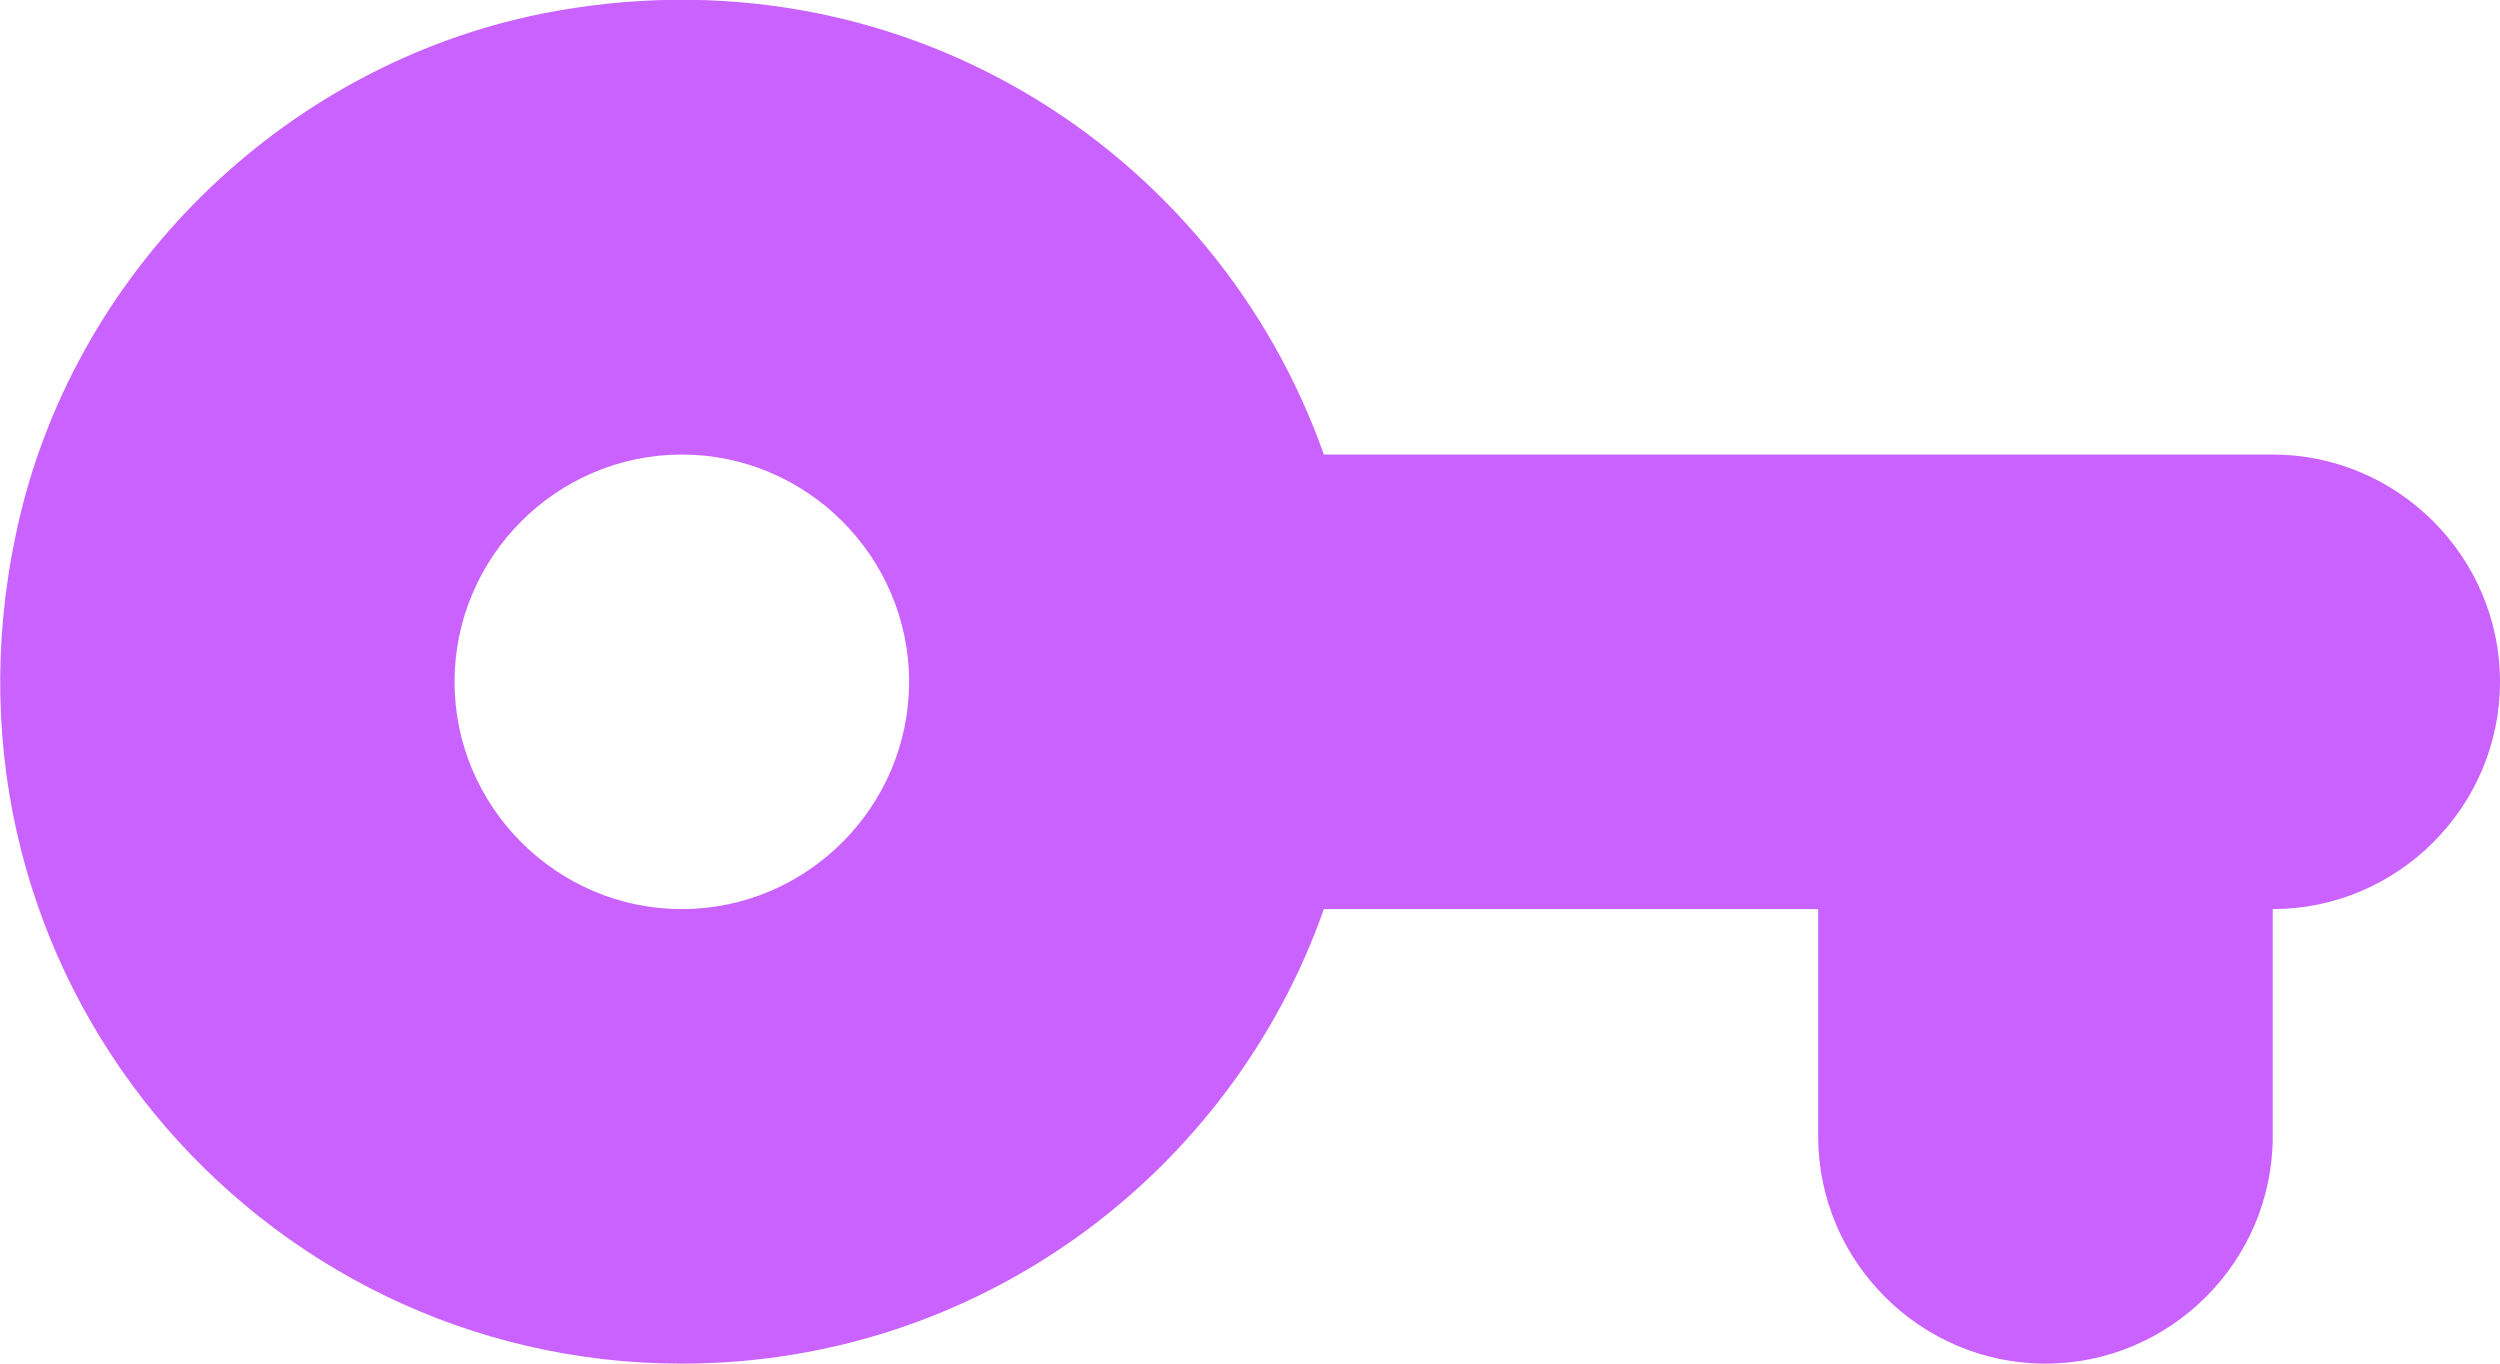
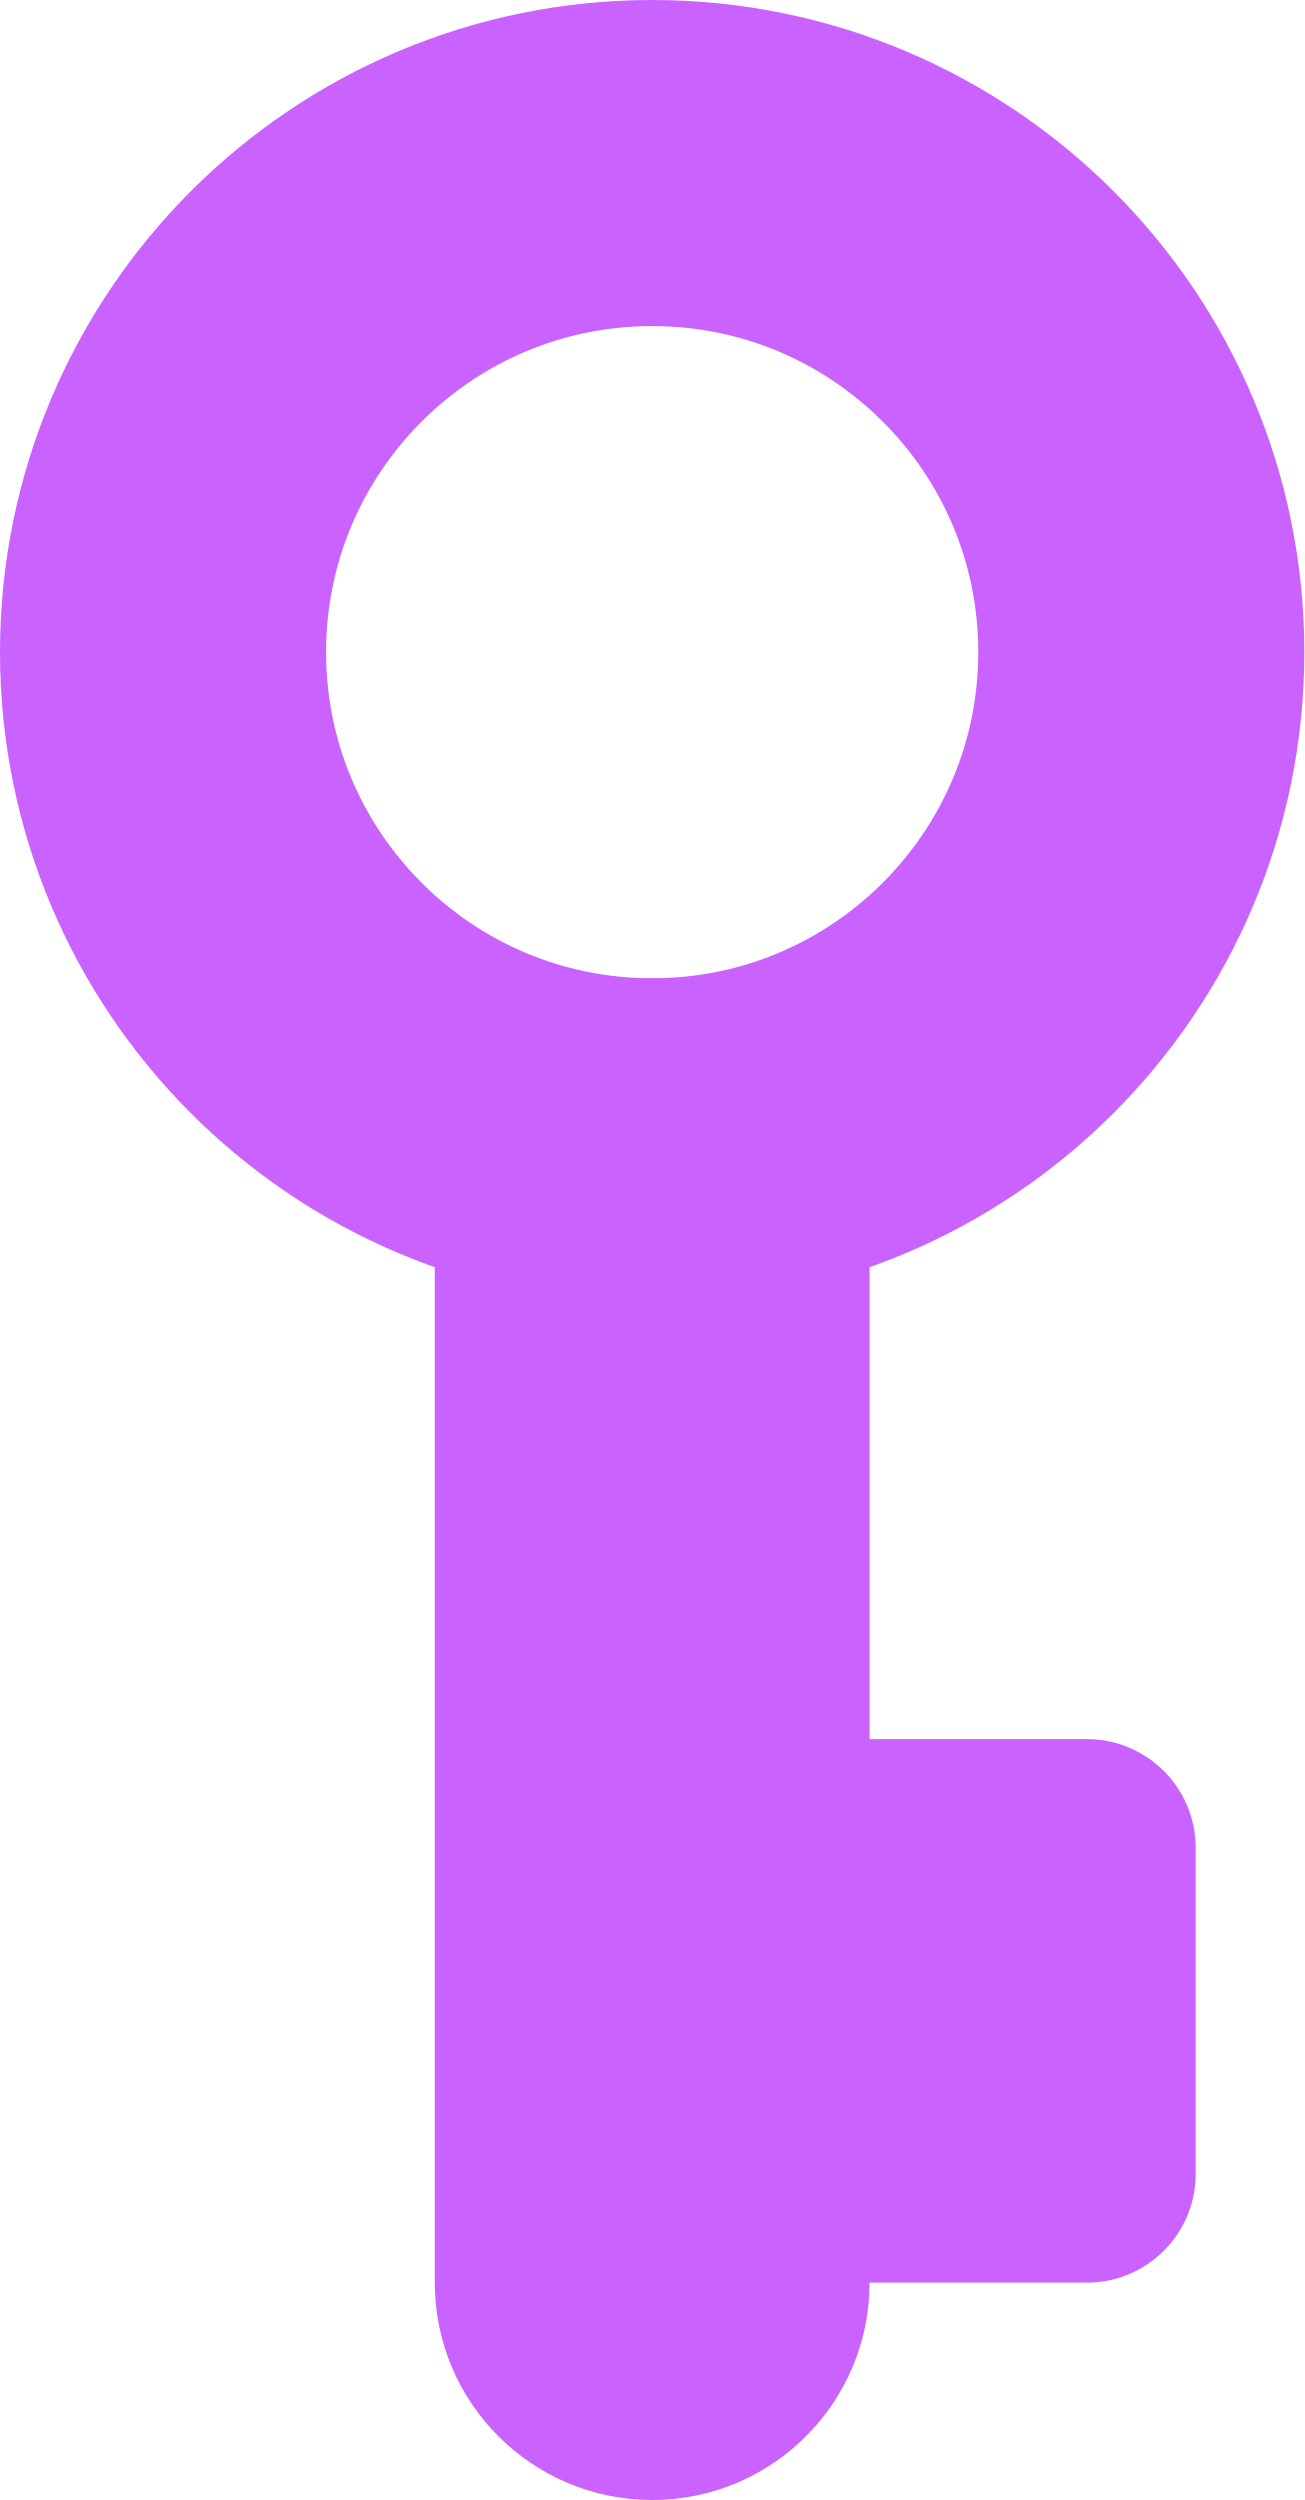
- <svg xmlns="http://www.w3.org/2000/svg" width="22px" height="12px" viewBox="0 0 22 12" version="1.1">
-   <g id="Icons" stroke="none" stroke-width="1" fill="none" fill-rule="evenodd">
-     <g id="Rounded" transform="translate(-135, -1266)">
-       <g id="Communication" transform="translate(100, 1162)">
-         <g id="-Round-/-Communication-/-vpn_key" transform="translate(34, 98)">
-           <g>
-             <polygon id="Path" points="0 0 24 0 24 24 0 24" />
-             <path d="M12.65,10 C11.7,7.31 8.9,5.5 5.77,6.12 C3.48,6.58 1.62,8.41 1.14,10.7 C0.32,14.57 3.26,18 7,18 C9.61,18 11.83,16.33 12.65,14 L17,14 L17,16 C17,17.1 17.9,18 19,18 C20.1,18 21,17.1 21,16 L21,14 C22.1,14 23,13.1 23,12 C23,10.9 22.1,10 21,10 L12.65,10 Z M7,14 C5.9,14 5,13.1 5,12 C5,10.9 5.9,10 7,10 C8.1,10 9,10.9 9,12 C9,13.1 8.1,14 7,14 Z" id="🔹Icon-Color" fill="#CA62FF" />
-           </g>
-         </g>
-       </g>
-     </g>
-   </g>
+ <svg xmlns="http://www.w3.org/2000/svg" width="12" height="23" viewBox="0 0 12 23" fill="none">
+   <rect x="4" y="9" width="4" height="14" rx="2" fill="#CA62FF" />
+   <rect x="5" y="16" width="6" height="5" rx="1" fill="#CA62FF" />
+   <circle cx="6" cy="6" r="4.5" stroke="#CA62FF" stroke-width="3" />
</svg>
